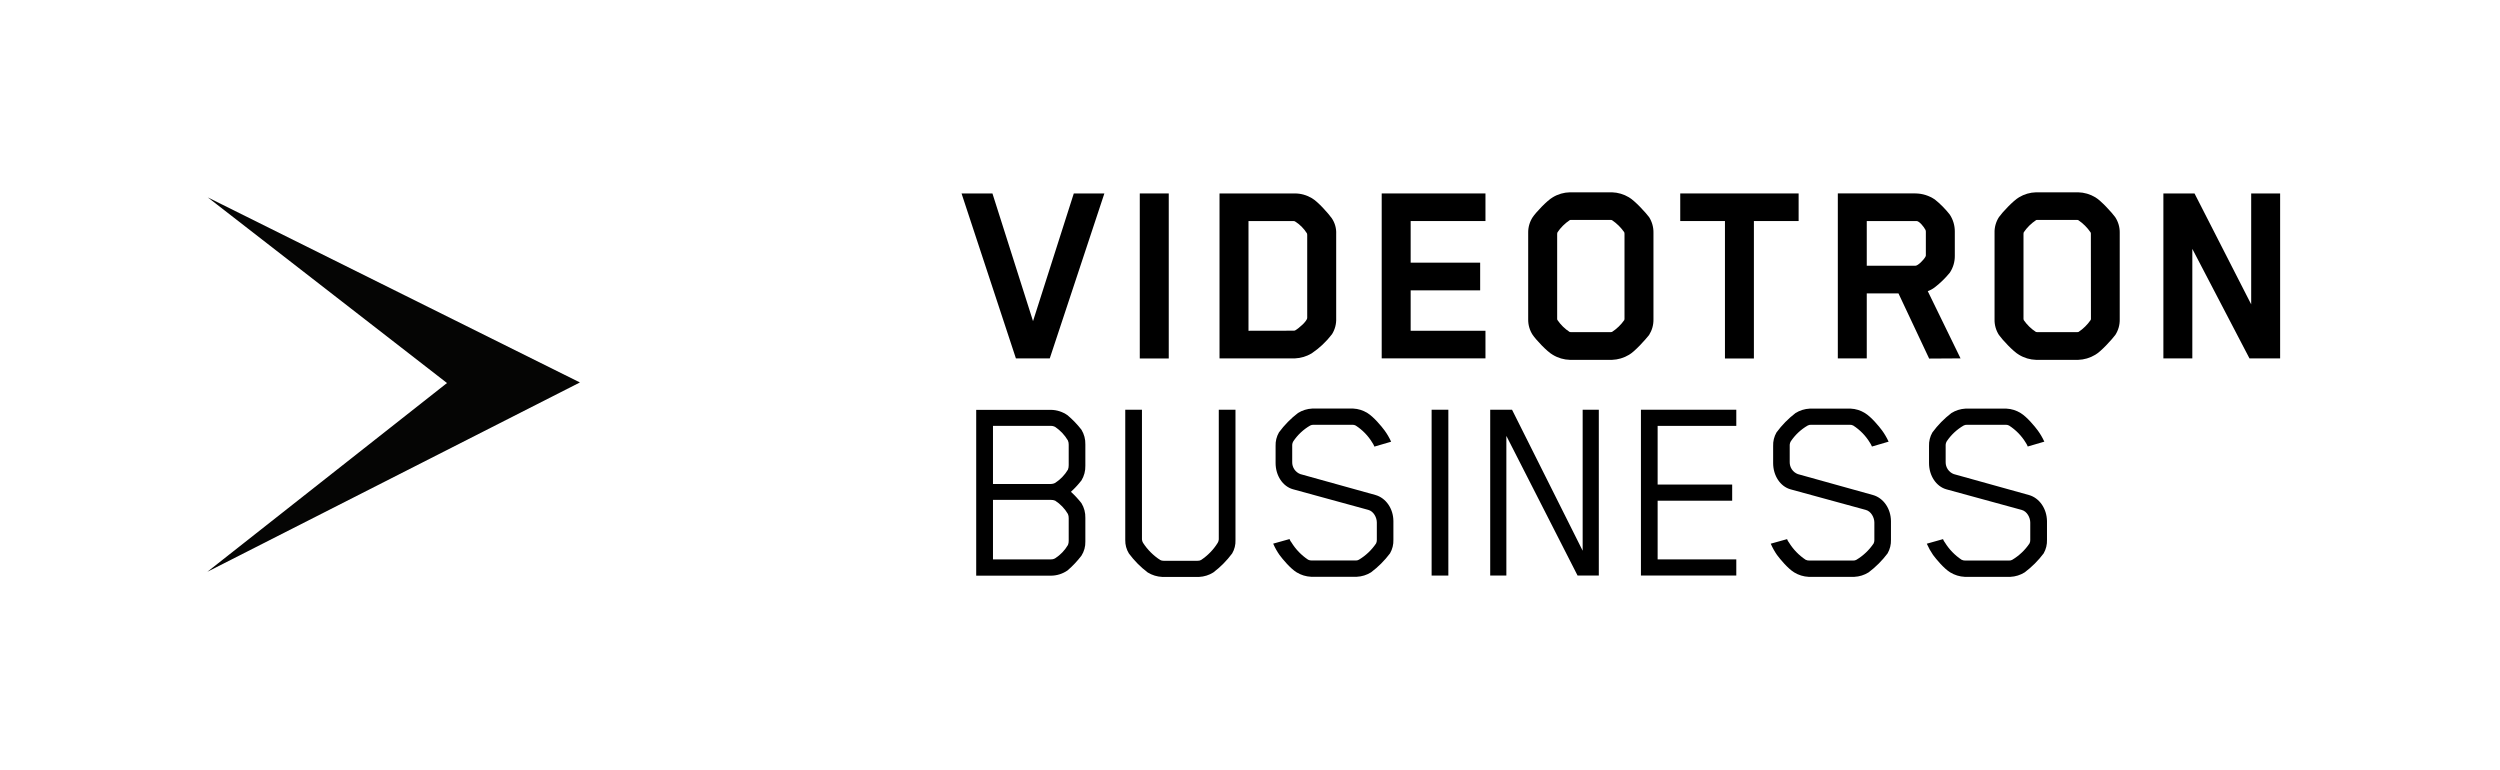
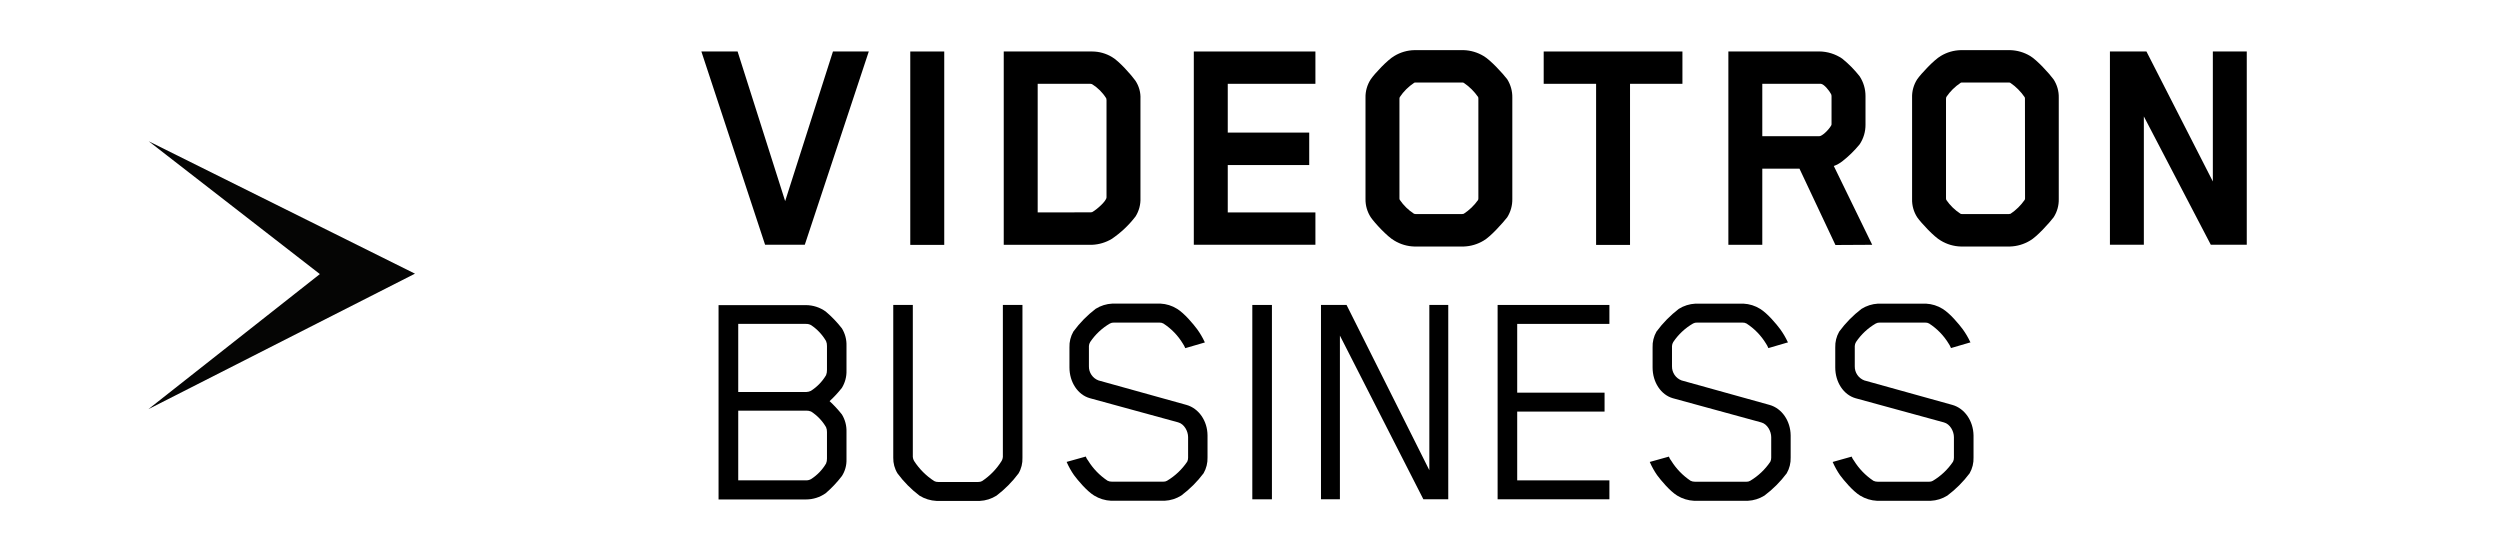
- <svg xmlns="http://www.w3.org/2000/svg" width="156" height="48" viewBox="0 0 156 48" fill="none">
-   <path d="M48 0H0V48H48V0Z" class="fill-brand" />
-   <path d="M12.966 12.318L36.187 23.865L12.938 35.68L27.892 23.901L12.966 12.318Z" fill="#050504" />
-   <path d="M64.461 20.039L61.928 12.071H60L63.392 22.362H65.506L68.913 12.071H67.005L64.461 20.039Z" fill="currentColor" />
-   <path d="M92.693 20.64H88.025V18.118H92.362V16.39H88.025V13.793H92.693V12.071H86.218V22.362H92.693V20.64Z" fill="currentColor" />
-   <path d="M81.843 22.053C82.331 21.725 82.762 21.319 83.119 20.851C83.302 20.556 83.392 20.214 83.378 19.868V14.604C83.396 14.256 83.3 13.911 83.105 13.621C82.897 13.327 82.245 12.588 81.864 12.368C81.546 12.176 81.181 12.073 80.81 12.071H76.098V22.363H80.81C81.175 22.347 81.53 22.241 81.843 22.053ZM77.906 20.64V13.793H80.639C80.692 13.789 80.745 13.794 80.796 13.808C81.106 13.999 81.366 14.259 81.557 14.569C81.566 14.597 81.57 14.626 81.57 14.655V19.834C81.57 20.034 81.054 20.486 80.81 20.622C80.773 20.632 80.735 20.637 80.696 20.635L77.906 20.64Z" fill="currentColor" />
-   <path d="M72.93 12.071H71.122V22.369H72.93V12.071Z" fill="currentColor" />
-   <path d="M140.474 12.071V18.992L136.938 12.071H134.995V22.362H136.801V15.529L140.366 22.362H142.28V12.071H140.474Z" fill="currentColor" />
-   <path d="M122.338 22.363L120.293 18.169C120.453 18.11 120.603 18.027 120.738 17.923C121.082 17.656 121.395 17.351 121.67 17.013C121.877 16.701 121.985 16.334 121.98 15.959V14.447C121.982 14.074 121.874 13.708 121.67 13.396C121.397 13.046 121.084 12.729 120.738 12.451C120.378 12.206 119.954 12.073 119.519 12.07H114.68V22.363H116.486V18.309H118.465L120.379 22.375L122.338 22.363ZM120.173 15.946C120.171 15.971 120.163 15.995 120.15 16.017C120.015 16.253 119.671 16.583 119.519 16.583H116.486V13.793H119.605C119.774 13.808 120.051 14.152 120.15 14.345C120.166 14.381 120.174 14.421 120.173 14.46V15.946Z" fill="currentColor" />
-   <path d="M130.746 12.31C130.423 12.116 130.055 12.009 129.679 12H127.056C126.679 12.008 126.311 12.115 125.989 12.31C125.629 12.517 124.94 13.255 124.733 13.55C124.545 13.842 124.449 14.185 124.46 14.533V19.925C124.451 20.27 124.546 20.61 124.733 20.9C124.94 21.194 125.629 21.94 125.989 22.14C126.311 22.337 126.679 22.445 127.056 22.455H129.673C130.051 22.444 130.418 22.335 130.741 22.14C131.1 21.94 131.774 21.194 131.996 20.9C132.184 20.61 132.279 20.27 132.271 19.925V14.533C132.279 14.184 132.18 13.842 131.989 13.55C131.774 13.255 131.1 12.517 130.746 12.31ZM130.475 19.903C130.474 19.929 130.466 19.953 130.453 19.974C130.251 20.266 129.996 20.517 129.701 20.713C129.673 20.722 129.643 20.727 129.614 20.727H127.127C127.098 20.728 127.068 20.723 127.041 20.713C126.742 20.519 126.484 20.268 126.282 19.974C126.272 19.952 126.266 19.928 126.266 19.903V14.582C126.267 14.553 126.272 14.523 126.282 14.495C126.484 14.198 126.742 13.943 127.041 13.743C127.056 13.723 127.127 13.723 127.127 13.723H129.609C129.639 13.722 129.669 13.729 129.695 13.743C129.991 13.945 130.246 14.2 130.448 14.495C130.47 14.518 130.47 14.582 130.47 14.582L130.475 19.903Z" fill="currentColor" />
-   <path d="M112.234 12.071H104.847V13.793H107.637V22.37H109.443V13.793H112.234V12.071Z" fill="currentColor" />
-   <path d="M102.905 20.9C103.088 20.608 103.183 20.27 103.176 19.925V14.533C103.184 14.186 103.09 13.844 102.905 13.55C102.682 13.255 102.007 12.517 101.642 12.31C101.323 12.119 100.961 12.012 100.589 12H97.963C97.586 12.007 97.217 12.114 96.894 12.31C96.53 12.517 95.841 13.255 95.641 13.55C95.45 13.842 95.352 14.184 95.359 14.533V19.925C95.353 20.271 95.451 20.611 95.641 20.9C95.841 21.194 96.53 21.94 96.894 22.14C97.217 22.337 97.585 22.446 97.963 22.455H100.589C100.964 22.442 101.329 22.334 101.65 22.14C102.007 21.94 102.682 21.189 102.905 20.9ZM101.369 19.903C101.368 19.928 101.364 19.952 101.355 19.974C101.149 20.267 100.889 20.518 100.589 20.713C100.561 20.722 100.532 20.727 100.503 20.727H98.028C97.999 20.727 97.97 20.723 97.943 20.713C97.645 20.52 97.388 20.268 97.188 19.974C97.174 19.953 97.167 19.929 97.167 19.903V14.582C97.168 14.552 97.175 14.523 97.188 14.495C97.388 14.198 97.645 13.943 97.943 13.743C97.963 13.723 98.028 13.723 98.028 13.723H100.51C100.54 13.722 100.57 13.729 100.596 13.743C100.894 13.944 101.151 14.2 101.355 14.495C101.365 14.523 101.369 14.553 101.369 14.582V19.903Z" fill="currentColor" />
-   <path d="M66.618 25.914C66.312 25.697 65.947 25.578 65.572 25.575H60.915V35.922H65.572C65.946 35.922 66.311 35.806 66.618 35.592C66.937 35.317 67.226 35.01 67.482 34.675C67.651 34.411 67.736 34.101 67.726 33.787V32.32C67.736 31.995 67.651 31.674 67.482 31.397C67.283 31.143 67.064 30.906 66.826 30.689C67.064 30.471 67.283 30.234 67.482 29.98C67.651 29.703 67.736 29.382 67.726 29.057V27.735C67.736 27.411 67.651 27.091 67.482 26.814C67.226 26.485 66.936 26.183 66.618 25.914ZM61.962 31.193H65.577C65.668 31.19 65.758 31.206 65.842 31.241C66.169 31.452 66.441 31.737 66.638 32.073C66.674 32.156 66.69 32.246 66.687 32.337V33.745C66.69 33.835 66.674 33.924 66.64 34.007C66.442 34.344 66.168 34.629 65.84 34.839C65.755 34.887 65.658 34.91 65.56 34.905H61.962V31.193ZM65.842 30.136C65.759 30.177 65.669 30.2 65.577 30.202H61.962V26.575H65.56C65.658 26.571 65.756 26.594 65.842 26.641C66.168 26.859 66.441 27.149 66.638 27.488C66.674 27.572 66.69 27.662 66.687 27.753V29.023C66.69 29.119 66.674 29.215 66.64 29.304C66.441 29.64 66.165 29.925 65.837 30.136H65.842Z" fill="currentColor" />
-   <path d="M76.052 33.659C76.048 33.733 76.025 33.806 75.987 33.87C75.721 34.299 75.366 34.665 74.946 34.944C74.882 34.979 74.809 34.995 74.736 34.992H72.608C72.534 34.995 72.46 34.978 72.395 34.943C71.966 34.665 71.601 34.299 71.324 33.87C71.285 33.806 71.263 33.733 71.258 33.659V25.567H70.216V33.699C70.21 33.994 70.288 34.285 70.443 34.536C70.776 34.985 71.171 35.385 71.617 35.722C71.89 35.89 72.202 35.986 72.522 36H74.823C75.137 35.985 75.443 35.889 75.71 35.722C76.156 35.384 76.552 34.985 76.886 34.536C77.035 34.283 77.107 33.992 77.094 33.699V25.567H76.052V33.659Z" fill="currentColor" />
-   <path d="M85.828 30.888L81.142 29.584C80.99 29.527 80.86 29.424 80.769 29.29C80.678 29.156 80.63 28.997 80.634 28.835V27.753C80.638 27.678 80.661 27.606 80.7 27.542C80.971 27.136 81.332 26.798 81.755 26.553C81.82 26.519 81.892 26.503 81.965 26.506H84.386C84.46 26.502 84.533 26.519 84.598 26.555C85.022 26.829 85.378 27.197 85.638 27.631C85.685 27.699 85.724 27.772 85.755 27.849L85.764 27.868L86.805 27.563L86.795 27.537C86.685 27.299 86.552 27.072 86.397 26.86C86.197 26.59 85.719 26.013 85.326 25.772C85.059 25.605 84.754 25.509 84.439 25.494H81.88C81.566 25.509 81.26 25.605 80.993 25.772C80.542 26.117 80.143 26.524 79.807 26.982C79.659 27.239 79.586 27.532 79.597 27.829V28.893C79.597 29.677 80.042 30.35 80.679 30.529L85.382 31.817C85.711 31.903 85.914 32.291 85.914 32.601V33.699C85.916 33.773 85.899 33.845 85.867 33.911C85.588 34.325 85.221 34.672 84.793 34.927C84.734 34.961 84.667 34.978 84.6 34.975H81.857C81.777 34.978 81.698 34.961 81.626 34.926C81.207 34.647 80.854 34.282 80.59 33.853C80.54 33.794 80.501 33.727 80.473 33.655V33.636L79.448 33.923L79.458 33.948C79.562 34.186 79.69 34.413 79.839 34.626C80.037 34.895 80.517 35.473 80.91 35.714C81.183 35.881 81.494 35.977 81.814 35.991H84.664C84.979 35.977 85.285 35.881 85.552 35.714C86.002 35.377 86.401 34.977 86.738 34.528C86.886 34.27 86.959 33.977 86.948 33.681V32.513C86.944 31.741 86.485 31.075 85.828 30.888Z" fill="currentColor" />
-   <path d="M90.377 25.567H89.333V35.915H90.377V25.567Z" fill="currentColor" />
-   <path d="M98.758 34.365L94.357 25.579L94.35 25.567H92.989V35.913H93.997V27.199L98.434 35.902L98.441 35.913H99.766V25.567H98.758V34.365Z" fill="currentColor" />
-   <path d="M102.394 35.913H108.345V34.906H103.436V31.244H108.088V30.236H103.436V26.575H108.345V25.567H102.394V35.913Z" fill="currentColor" />
-   <path d="M116.872 30.889L112.186 29.584C112.035 29.527 111.904 29.424 111.813 29.29C111.722 29.156 111.675 28.997 111.678 28.835V27.753C111.682 27.678 111.705 27.606 111.744 27.542C112.016 27.136 112.378 26.797 112.801 26.553C112.866 26.519 112.938 26.502 113.011 26.506H115.431C115.505 26.503 115.579 26.52 115.644 26.555C116.068 26.828 116.423 27.195 116.684 27.627C116.731 27.696 116.77 27.769 116.801 27.846L116.81 27.864L117.826 27.566H117.852L117.841 27.541C117.73 27.303 117.597 27.076 117.443 26.863C117.245 26.594 116.766 26.016 116.372 25.775C116.105 25.608 115.8 25.513 115.485 25.498H112.927C112.612 25.513 112.306 25.608 112.039 25.775C111.588 26.121 111.189 26.528 110.853 26.985C110.705 27.242 110.633 27.536 110.644 27.832V28.896C110.644 29.68 111.088 30.353 111.725 30.533L116.43 31.82C116.757 31.907 116.96 32.295 116.96 32.605V33.703C116.962 33.776 116.945 33.849 116.913 33.914C116.634 34.328 116.268 34.675 115.839 34.931C115.78 34.965 115.713 34.981 115.646 34.978H112.901C112.821 34.981 112.742 34.964 112.671 34.929C112.252 34.65 111.898 34.285 111.634 33.857C111.585 33.797 111.546 33.73 111.519 33.658V33.64L110.494 33.926L110.506 33.952C110.61 34.189 110.737 34.416 110.885 34.629C111.085 34.899 111.563 35.476 111.956 35.717C112.229 35.885 112.54 35.98 112.86 35.995H115.712C116.027 35.98 116.332 35.884 116.6 35.717C117.049 35.38 117.448 34.98 117.785 34.531C117.933 34.274 118.006 33.98 117.996 33.684V32.517C117.989 31.741 117.531 31.075 116.872 30.889Z" fill="currentColor" />
-   <path d="M126.605 30.889L121.918 29.584C121.766 29.527 121.636 29.424 121.545 29.29C121.454 29.156 121.406 28.997 121.409 28.835V27.753C121.413 27.678 121.435 27.606 121.474 27.542C121.746 27.136 122.108 26.798 122.531 26.553C122.595 26.519 122.668 26.503 122.741 26.506H125.155C125.229 26.503 125.302 26.52 125.367 26.555C125.791 26.828 126.148 27.195 126.409 27.627C126.455 27.696 126.494 27.769 126.526 27.846V27.864L127.542 27.566H127.568L127.557 27.541C127.447 27.302 127.314 27.075 127.159 26.863C126.961 26.594 126.482 26.016 126.089 25.775C125.821 25.608 125.516 25.513 125.201 25.498H122.643C122.332 25.515 122.031 25.61 121.767 25.775C121.316 26.121 120.917 26.528 120.581 26.985C120.433 27.242 120.36 27.536 120.371 27.832V28.896C120.371 29.68 120.815 30.353 121.452 30.533L126.156 31.82C126.485 31.907 126.688 32.295 126.688 32.605V33.703C126.69 33.776 126.673 33.849 126.639 33.914C126.361 34.328 125.994 34.675 125.565 34.931C125.507 34.965 125.44 34.981 125.372 34.978H122.632C122.553 34.981 122.475 34.964 122.404 34.929C121.984 34.651 121.63 34.285 121.365 33.857C121.318 33.797 121.279 33.73 121.25 33.658V33.64L120.234 33.926L120.244 33.952C120.349 34.189 120.476 34.416 120.623 34.629C120.823 34.899 121.301 35.476 121.694 35.717C121.968 35.885 122.28 35.98 122.6 35.995H125.45C125.765 35.98 126.07 35.884 126.338 35.717C126.787 35.38 127.187 34.981 127.524 34.531C127.671 34.274 127.743 33.98 127.732 33.684V32.517C127.72 31.741 127.263 31.075 126.605 30.889Z" fill="currentColor" />
+ <svg xmlns="http://www.w3.org/2000/svg" width="109" height="24" viewBox="0 0 109 24" fill="none">
+   <path d="M24 0H0V24H24V0Z" class="fill-brand" />
+   <path d="M6.483 6.159L18.093 11.932L6.469 17.84L13.946 11.95L6.483 6.159Z" fill="#050504" />
+   <path d="M34.233 8.769L32.159 2.245H30.58L33.358 10.671H35.089L37.879 2.245H36.317L34.233 8.769Z" fill="currentColor" />
+   <path d="M57.352 9.262H53.53V7.196H57.082V5.781H53.53V3.654H57.352V2.245H52.05V10.671H57.352V9.262Z" fill="currentColor" />
+   <path d="M48.468 10.419C48.867 10.15 49.22 9.817 49.512 9.434C49.662 9.193 49.736 8.913 49.724 8.629V4.319C49.739 4.033 49.66 3.751 49.501 3.514C49.33 3.273 48.796 2.668 48.484 2.487C48.224 2.33 47.925 2.246 47.621 2.245H43.763V10.673H47.621C47.92 10.66 48.211 10.572 48.468 10.419ZM45.243 9.262V3.654H47.481C47.525 3.651 47.568 3.655 47.61 3.667C47.863 3.823 48.077 4.036 48.233 4.29C48.24 4.312 48.244 4.336 48.244 4.36V8.602C48.244 8.765 47.821 9.136 47.621 9.247C47.591 9.255 47.56 9.259 47.528 9.258L45.243 9.262Z" fill="currentColor" />
+   <path d="M41.169 2.245H39.688V10.677H41.169V2.245Z" fill="currentColor" />
+   <path d="M96.48 2.245V7.912L93.585 2.245H91.993V10.671H93.472V5.076L96.391 10.671H97.959V2.245H96.48Z" fill="currentColor" />
+   <path d="M81.628 10.673L79.954 7.238C80.085 7.19 80.208 7.122 80.319 7.037C80.6 6.818 80.856 6.568 81.082 6.291C81.251 6.036 81.34 5.735 81.336 5.429V4.19C81.337 3.884 81.249 3.585 81.082 3.329C80.858 3.043 80.602 2.783 80.319 2.555C80.024 2.355 79.676 2.246 79.32 2.243H75.357V10.673H76.836V7.353H78.457L80.025 10.682L81.628 10.673ZM79.855 5.417C79.854 5.438 79.848 5.458 79.837 5.476C79.726 5.669 79.445 5.939 79.32 5.939H76.836V3.654H79.391C79.529 3.667 79.755 3.948 79.837 4.106C79.85 4.136 79.856 4.168 79.855 4.201V5.417Z" fill="currentColor" />
+   <path d="M88.514 2.44C88.249 2.281 87.948 2.194 87.64 2.186H85.492C85.183 2.193 84.882 2.28 84.618 2.44C84.324 2.609 83.759 3.214 83.59 3.456C83.436 3.695 83.358 3.976 83.367 4.26V8.676C83.359 8.959 83.437 9.237 83.59 9.474C83.759 9.716 84.324 10.326 84.618 10.49C84.882 10.651 85.183 10.74 85.492 10.748H87.636C87.944 10.739 88.246 10.65 88.51 10.49C88.804 10.326 89.356 9.716 89.538 9.474C89.691 9.237 89.769 8.959 89.762 8.676V4.26C89.769 3.975 89.689 3.694 89.532 3.456C89.356 3.214 88.804 2.609 88.514 2.44ZM88.292 8.658C88.291 8.679 88.285 8.699 88.274 8.717C88.109 8.955 87.9 9.161 87.658 9.321C87.635 9.329 87.611 9.332 87.587 9.333H85.55C85.526 9.334 85.502 9.33 85.48 9.321C85.235 9.163 85.023 8.957 84.858 8.717C84.85 8.698 84.846 8.678 84.846 8.658V4.301C84.846 4.277 84.85 4.253 84.858 4.23C85.024 3.986 85.235 3.777 85.48 3.614C85.492 3.597 85.55 3.597 85.55 3.597H87.583C87.608 3.596 87.632 3.602 87.654 3.614C87.895 3.779 88.104 3.988 88.27 4.23C88.288 4.248 88.288 4.301 88.288 4.301L88.292 8.658Z" fill="currentColor" />
+   <path d="M73.354 2.245H67.305V3.654H69.59V10.678H71.069V3.654H73.354V2.245Z" fill="currentColor" />
+   <path d="M65.715 9.474C65.865 9.235 65.942 8.958 65.937 8.676V4.26C65.943 3.976 65.866 3.697 65.715 3.456C65.532 3.214 64.98 2.609 64.68 2.44C64.419 2.284 64.123 2.196 63.819 2.186H61.668C61.359 2.192 61.057 2.28 60.793 2.44C60.495 2.609 59.93 3.214 59.766 3.456C59.61 3.694 59.529 3.975 59.536 4.26V8.676C59.531 8.959 59.611 9.237 59.766 9.474C59.93 9.716 60.495 10.326 60.793 10.49C61.057 10.651 61.359 10.741 61.668 10.748H63.819C64.126 10.738 64.425 10.649 64.687 10.49C64.98 10.326 65.532 9.711 65.715 9.474ZM64.457 8.658C64.456 8.678 64.453 8.698 64.446 8.717C64.277 8.956 64.064 9.162 63.819 9.321C63.796 9.329 63.772 9.332 63.748 9.333H61.721C61.697 9.333 61.674 9.329 61.652 9.321C61.407 9.163 61.197 8.957 61.033 8.717C61.022 8.699 61.016 8.679 61.016 8.658V4.301C61.017 4.276 61.022 4.252 61.033 4.23C61.197 3.986 61.407 3.777 61.652 3.614C61.668 3.597 61.721 3.597 61.721 3.597H63.754C63.778 3.596 63.803 3.602 63.824 3.614C64.068 3.779 64.279 3.988 64.446 4.23C64.454 4.253 64.457 4.277 64.457 4.301V8.658Z" fill="currentColor" />
+   <path d="M35.999 13.581C35.749 13.402 35.45 13.306 35.143 13.303H31.329V21.776H35.143C35.45 21.776 35.748 21.681 35.999 21.505C36.261 21.28 36.498 21.029 36.707 20.755C36.846 20.538 36.915 20.285 36.907 20.028V18.826C36.915 18.56 36.846 18.297 36.707 18.07C36.544 17.863 36.364 17.669 36.17 17.49C36.364 17.312 36.544 17.118 36.707 16.91C36.846 16.683 36.915 16.42 36.907 16.154V15.072C36.915 14.806 36.846 14.544 36.707 14.317C36.497 14.048 36.26 13.801 35.999 13.581ZM32.187 17.904H35.147C35.221 17.901 35.295 17.914 35.364 17.943C35.632 18.115 35.855 18.349 36.016 18.624C36.045 18.692 36.059 18.766 36.056 18.84V19.993C36.059 20.067 36.045 20.14 36.017 20.208C35.856 20.484 35.631 20.717 35.362 20.889C35.293 20.928 35.213 20.947 35.133 20.943H32.187V17.904ZM35.364 17.038C35.296 17.072 35.223 17.09 35.147 17.092H32.187V14.122H35.133C35.214 14.119 35.293 14.137 35.364 14.176C35.631 14.354 35.854 14.592 36.016 14.87C36.045 14.938 36.059 15.012 36.056 15.086V16.127C36.059 16.205 36.045 16.283 36.017 16.357C35.854 16.632 35.629 16.865 35.36 17.038H35.364Z" fill="currentColor" />
+   <path d="M43.725 19.922C43.722 19.984 43.703 20.043 43.671 20.096C43.454 20.447 43.163 20.747 42.819 20.975C42.767 21.003 42.707 21.017 42.648 21.014H40.905C40.844 21.017 40.784 21.003 40.73 20.974C40.379 20.747 40.08 20.447 39.853 20.096C39.822 20.043 39.803 19.984 39.799 19.922V13.296H38.946V19.956C38.941 20.197 39.005 20.435 39.132 20.641C39.405 21.009 39.728 21.336 40.093 21.612C40.317 21.75 40.572 21.828 40.834 21.84H42.718C42.976 21.828 43.226 21.749 43.445 21.612C43.81 21.335 44.134 21.009 44.408 20.641V20.641C44.53 20.434 44.589 20.196 44.579 19.956V13.296H43.725V19.922Z" fill="currentColor" />
+   <path d="M51.73 17.654L47.893 16.586C47.769 16.539 47.662 16.455 47.588 16.345C47.513 16.235 47.474 16.105 47.477 15.973V15.086C47.48 15.025 47.499 14.966 47.531 14.914C47.754 14.582 48.049 14.304 48.395 14.104C48.448 14.076 48.508 14.062 48.567 14.065H50.55C50.61 14.062 50.67 14.076 50.723 14.105C51.071 14.33 51.362 14.631 51.575 14.986C51.613 15.042 51.645 15.102 51.671 15.165L51.678 15.18L52.531 14.931L52.523 14.91C52.432 14.714 52.323 14.529 52.197 14.355C52.033 14.134 51.642 13.661 51.32 13.464C51.101 13.327 50.851 13.249 50.593 13.237H48.498C48.24 13.249 47.99 13.327 47.771 13.464C47.402 13.746 47.075 14.08 46.8 14.455C46.679 14.665 46.619 14.906 46.628 15.148V16.02C46.628 16.662 46.993 17.213 47.514 17.36L51.366 18.414C51.635 18.485 51.801 18.803 51.801 19.057V19.956C51.802 20.016 51.789 20.075 51.763 20.129C51.534 20.468 51.234 20.752 50.883 20.961C50.835 20.989 50.78 21.003 50.725 21H48.479C48.413 21.003 48.349 20.989 48.29 20.96C47.947 20.732 47.657 20.433 47.441 20.082V20.082C47.4 20.033 47.368 19.979 47.345 19.919V19.904L46.506 20.139L46.514 20.16C46.6 20.354 46.704 20.54 46.826 20.715C46.989 20.935 47.381 21.408 47.703 21.605C47.927 21.743 48.182 21.821 48.444 21.833H50.777C51.035 21.821 51.286 21.742 51.504 21.605C51.873 21.329 52.2 21.002 52.476 20.634V20.634C52.597 20.423 52.656 20.183 52.648 19.94V18.984C52.645 18.352 52.269 17.806 51.73 17.654Z" fill="currentColor" />
+   <path d="M55.456 13.296H54.601V21.77H55.456V13.296Z" fill="currentColor" />
+   <path d="M62.319 20.501L58.715 13.306L58.709 13.296H57.595V21.769H58.42V14.632L62.054 21.759L62.059 21.769H63.144V13.296H62.319V20.501Z" fill="currentColor" />
+   <path d="M65.296 21.769H70.17V20.944H66.15V17.945H69.959V17.12H66.15V14.122H70.17V13.296H65.296V21.769Z" fill="currentColor" />
+   <path d="M77.153 17.654L73.315 16.586C73.191 16.539 73.085 16.455 73.01 16.345C72.936 16.235 72.897 16.105 72.899 15.972V15.086C72.903 15.025 72.921 14.966 72.953 14.914C73.176 14.581 73.472 14.304 73.819 14.104C73.872 14.075 73.931 14.062 73.991 14.065H75.972C76.033 14.062 76.093 14.076 76.147 14.105C76.494 14.329 76.785 14.63 76.999 14.983C77.037 15.039 77.069 15.099 77.094 15.162L77.101 15.177L77.934 14.933H77.954L77.946 14.912C77.855 14.717 77.746 14.532 77.62 14.357C77.458 14.137 77.065 13.664 76.743 13.467C76.525 13.33 76.274 13.252 76.016 13.239H73.921C73.664 13.252 73.413 13.33 73.195 13.467C72.826 13.75 72.499 14.083 72.223 14.457C72.103 14.668 72.043 14.908 72.053 15.151V16.022C72.053 16.665 72.416 17.215 72.938 17.363L76.79 18.417C77.058 18.488 77.225 18.805 77.225 19.059V19.958C77.226 20.018 77.212 20.078 77.186 20.132C76.958 20.471 76.657 20.755 76.306 20.964C76.258 20.992 76.204 21.005 76.148 21.003H73.901C73.835 21.005 73.771 20.991 73.712 20.963C73.369 20.734 73.079 20.435 72.863 20.084C72.823 20.036 72.791 19.981 72.769 19.922V19.907L71.929 20.141L71.939 20.162C72.025 20.357 72.129 20.543 72.25 20.717C72.413 20.938 72.805 21.411 73.126 21.608C73.35 21.745 73.605 21.823 73.867 21.835H76.202C76.46 21.823 76.71 21.744 76.929 21.608C77.297 21.332 77.624 21.005 77.9 20.637V20.637C78.022 20.426 78.081 20.186 78.073 19.943V18.987C78.067 18.352 77.692 17.806 77.153 17.654Z" fill="currentColor" />
+   <path d="M85.123 17.654L81.284 16.586C81.16 16.539 81.053 16.455 80.979 16.345C80.904 16.235 80.865 16.105 80.868 15.972V15.086C80.871 15.025 80.889 14.966 80.921 14.914C81.144 14.581 81.44 14.304 81.786 14.104C81.839 14.076 81.899 14.062 81.958 14.065H83.935C83.996 14.062 84.056 14.076 84.109 14.105C84.456 14.329 84.748 14.629 84.962 14.983C85 15.039 85.032 15.099 85.058 15.162V15.177L85.89 14.933H85.911L85.903 14.912C85.812 14.717 85.703 14.531 85.577 14.357C85.414 14.137 85.022 13.664 84.7 13.467C84.481 13.33 84.231 13.252 83.973 13.239H81.878C81.624 13.253 81.377 13.332 81.161 13.467C80.792 13.749 80.465 14.083 80.19 14.457C80.068 14.668 80.009 14.908 80.017 15.151V16.022C80.017 16.665 80.381 17.215 80.903 17.363L84.755 18.417C85.025 18.488 85.191 18.805 85.191 19.059V19.958C85.192 20.018 85.178 20.078 85.151 20.132C84.923 20.471 84.622 20.755 84.271 20.964C84.223 20.992 84.168 21.005 84.113 21.003H81.87C81.805 21.005 81.74 20.991 81.682 20.963C81.339 20.735 81.049 20.435 80.832 20.084V20.084C80.793 20.035 80.761 19.98 80.738 19.922V19.907L79.905 20.141L79.913 20.162C80 20.356 80.104 20.542 80.224 20.717C80.388 20.938 80.779 21.411 81.101 21.608C81.325 21.745 81.581 21.823 81.843 21.835H84.177C84.435 21.823 84.685 21.745 84.904 21.608C85.272 21.332 85.599 21.005 85.875 20.637V20.637C85.996 20.426 86.055 20.186 86.046 19.943V18.987C86.036 18.352 85.661 17.806 85.123 17.654Z" fill="currentColor" />
</svg>
